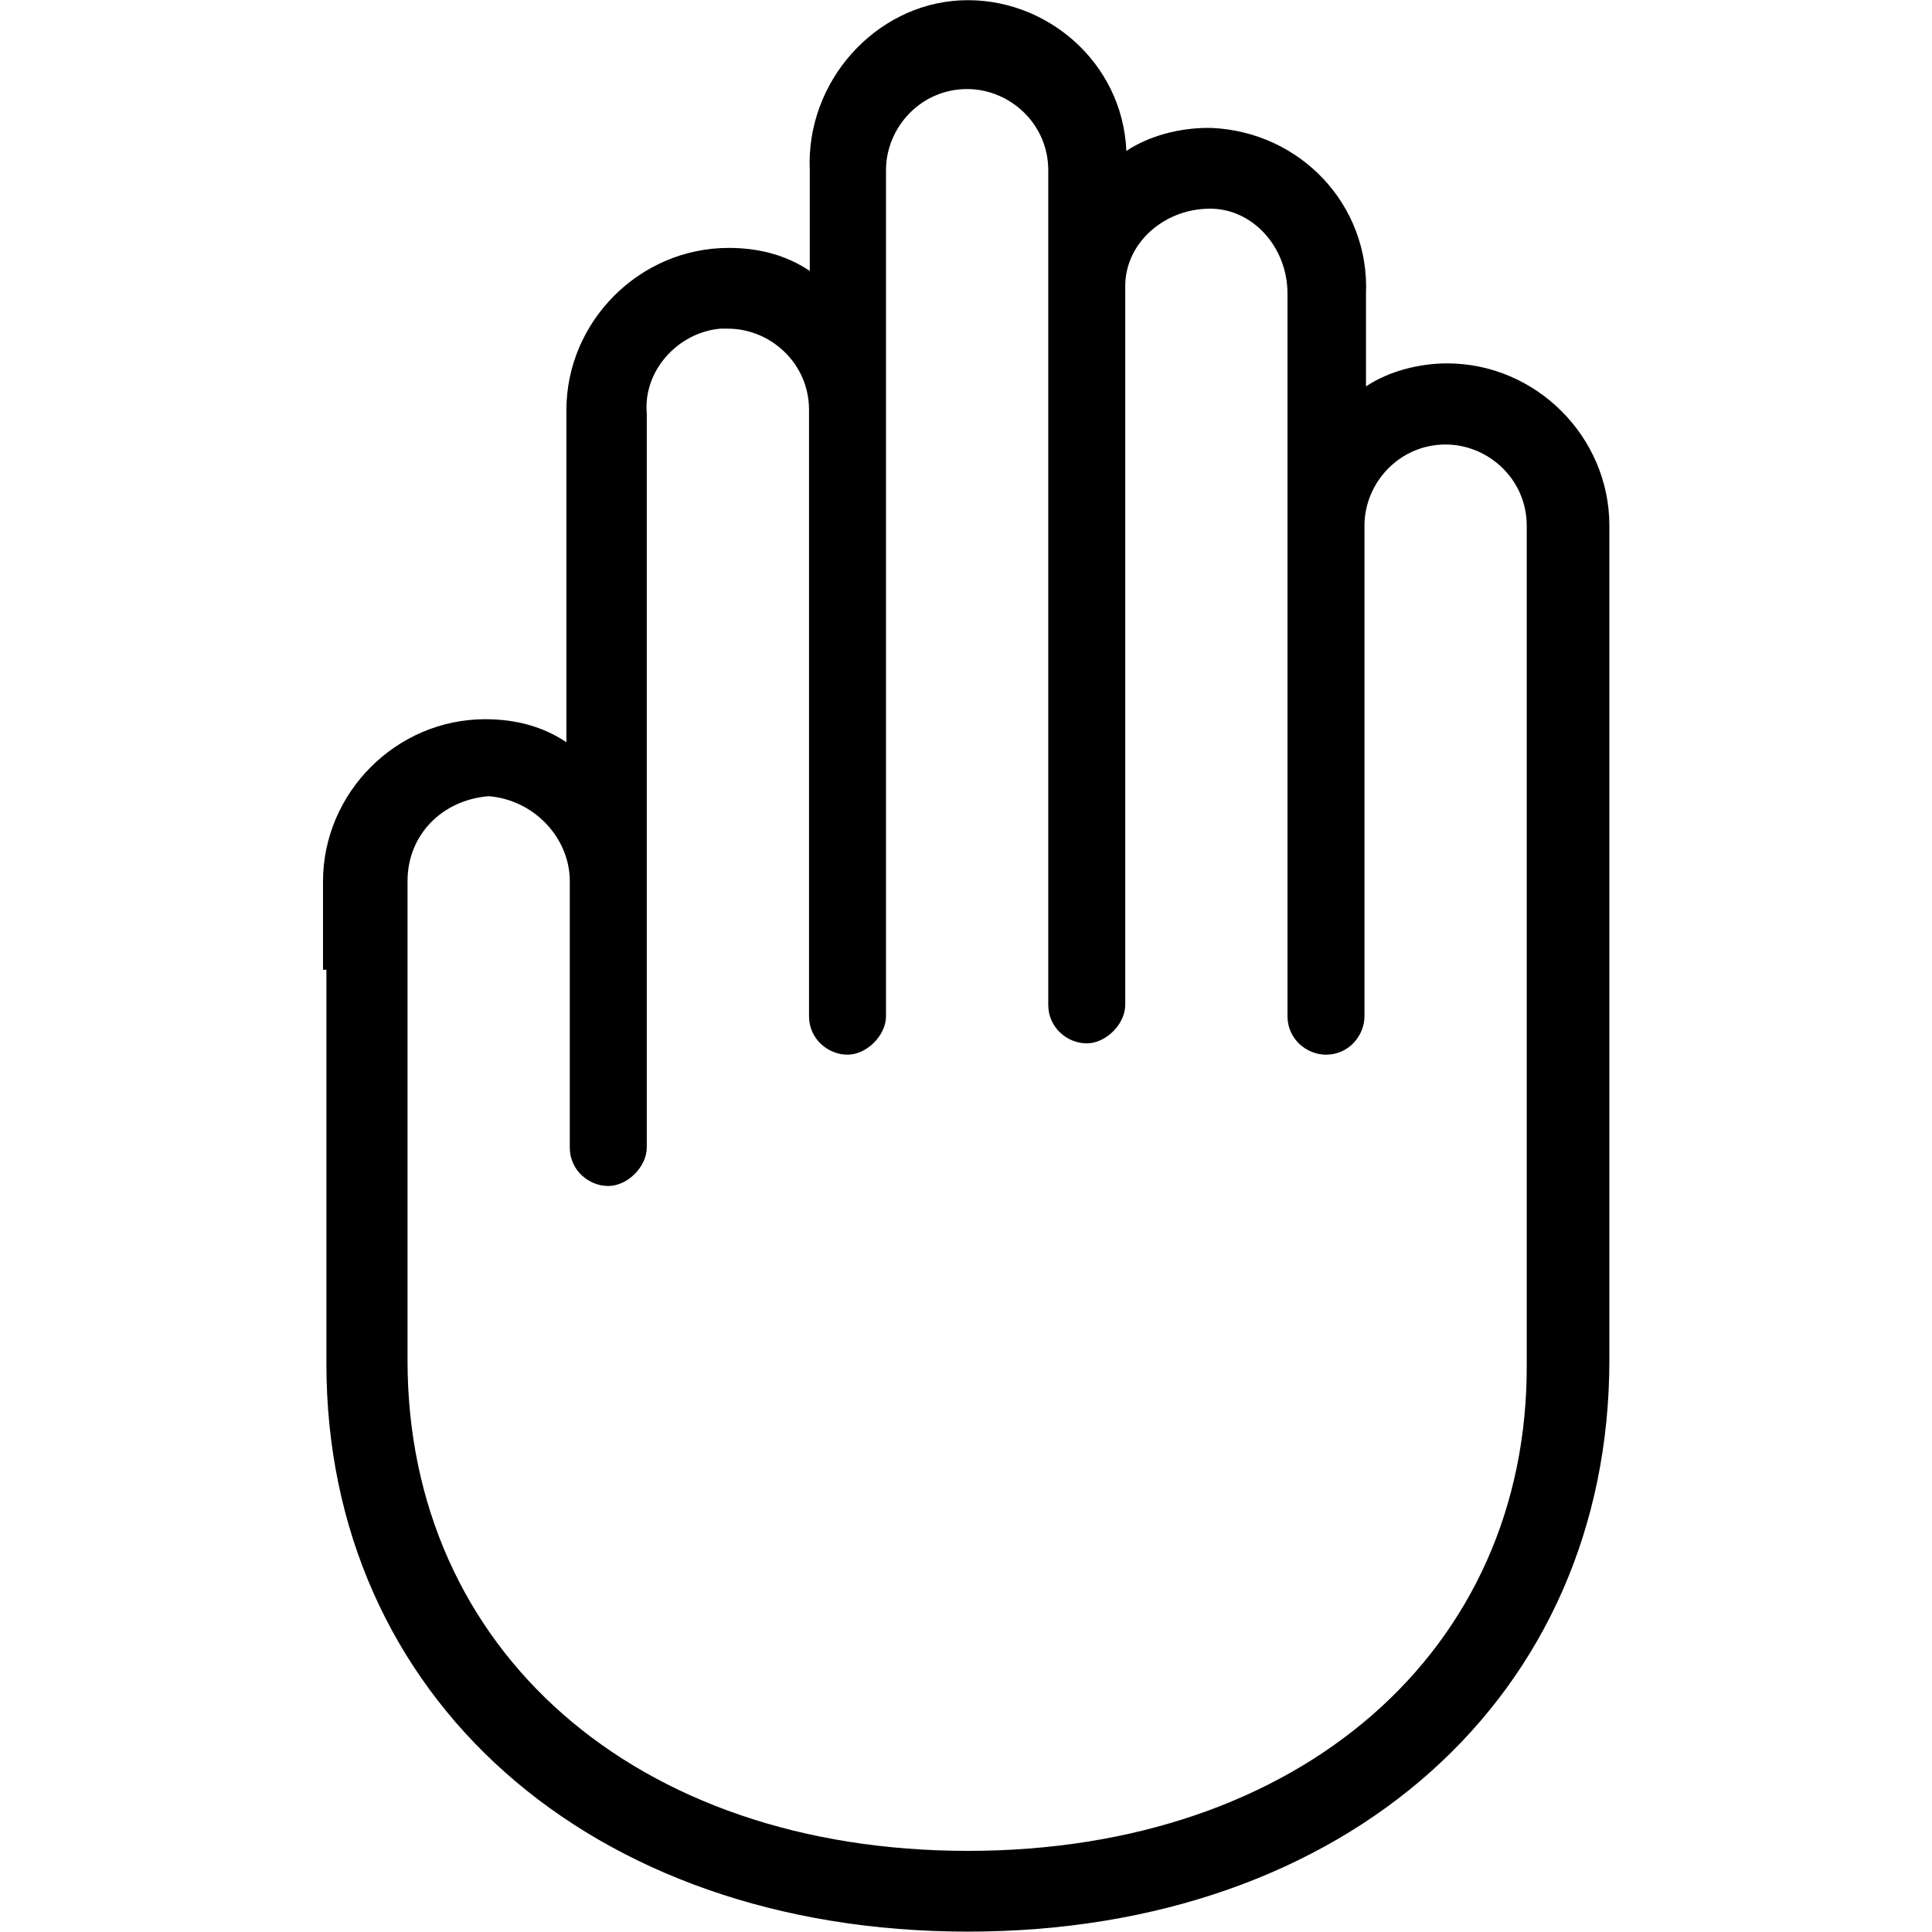
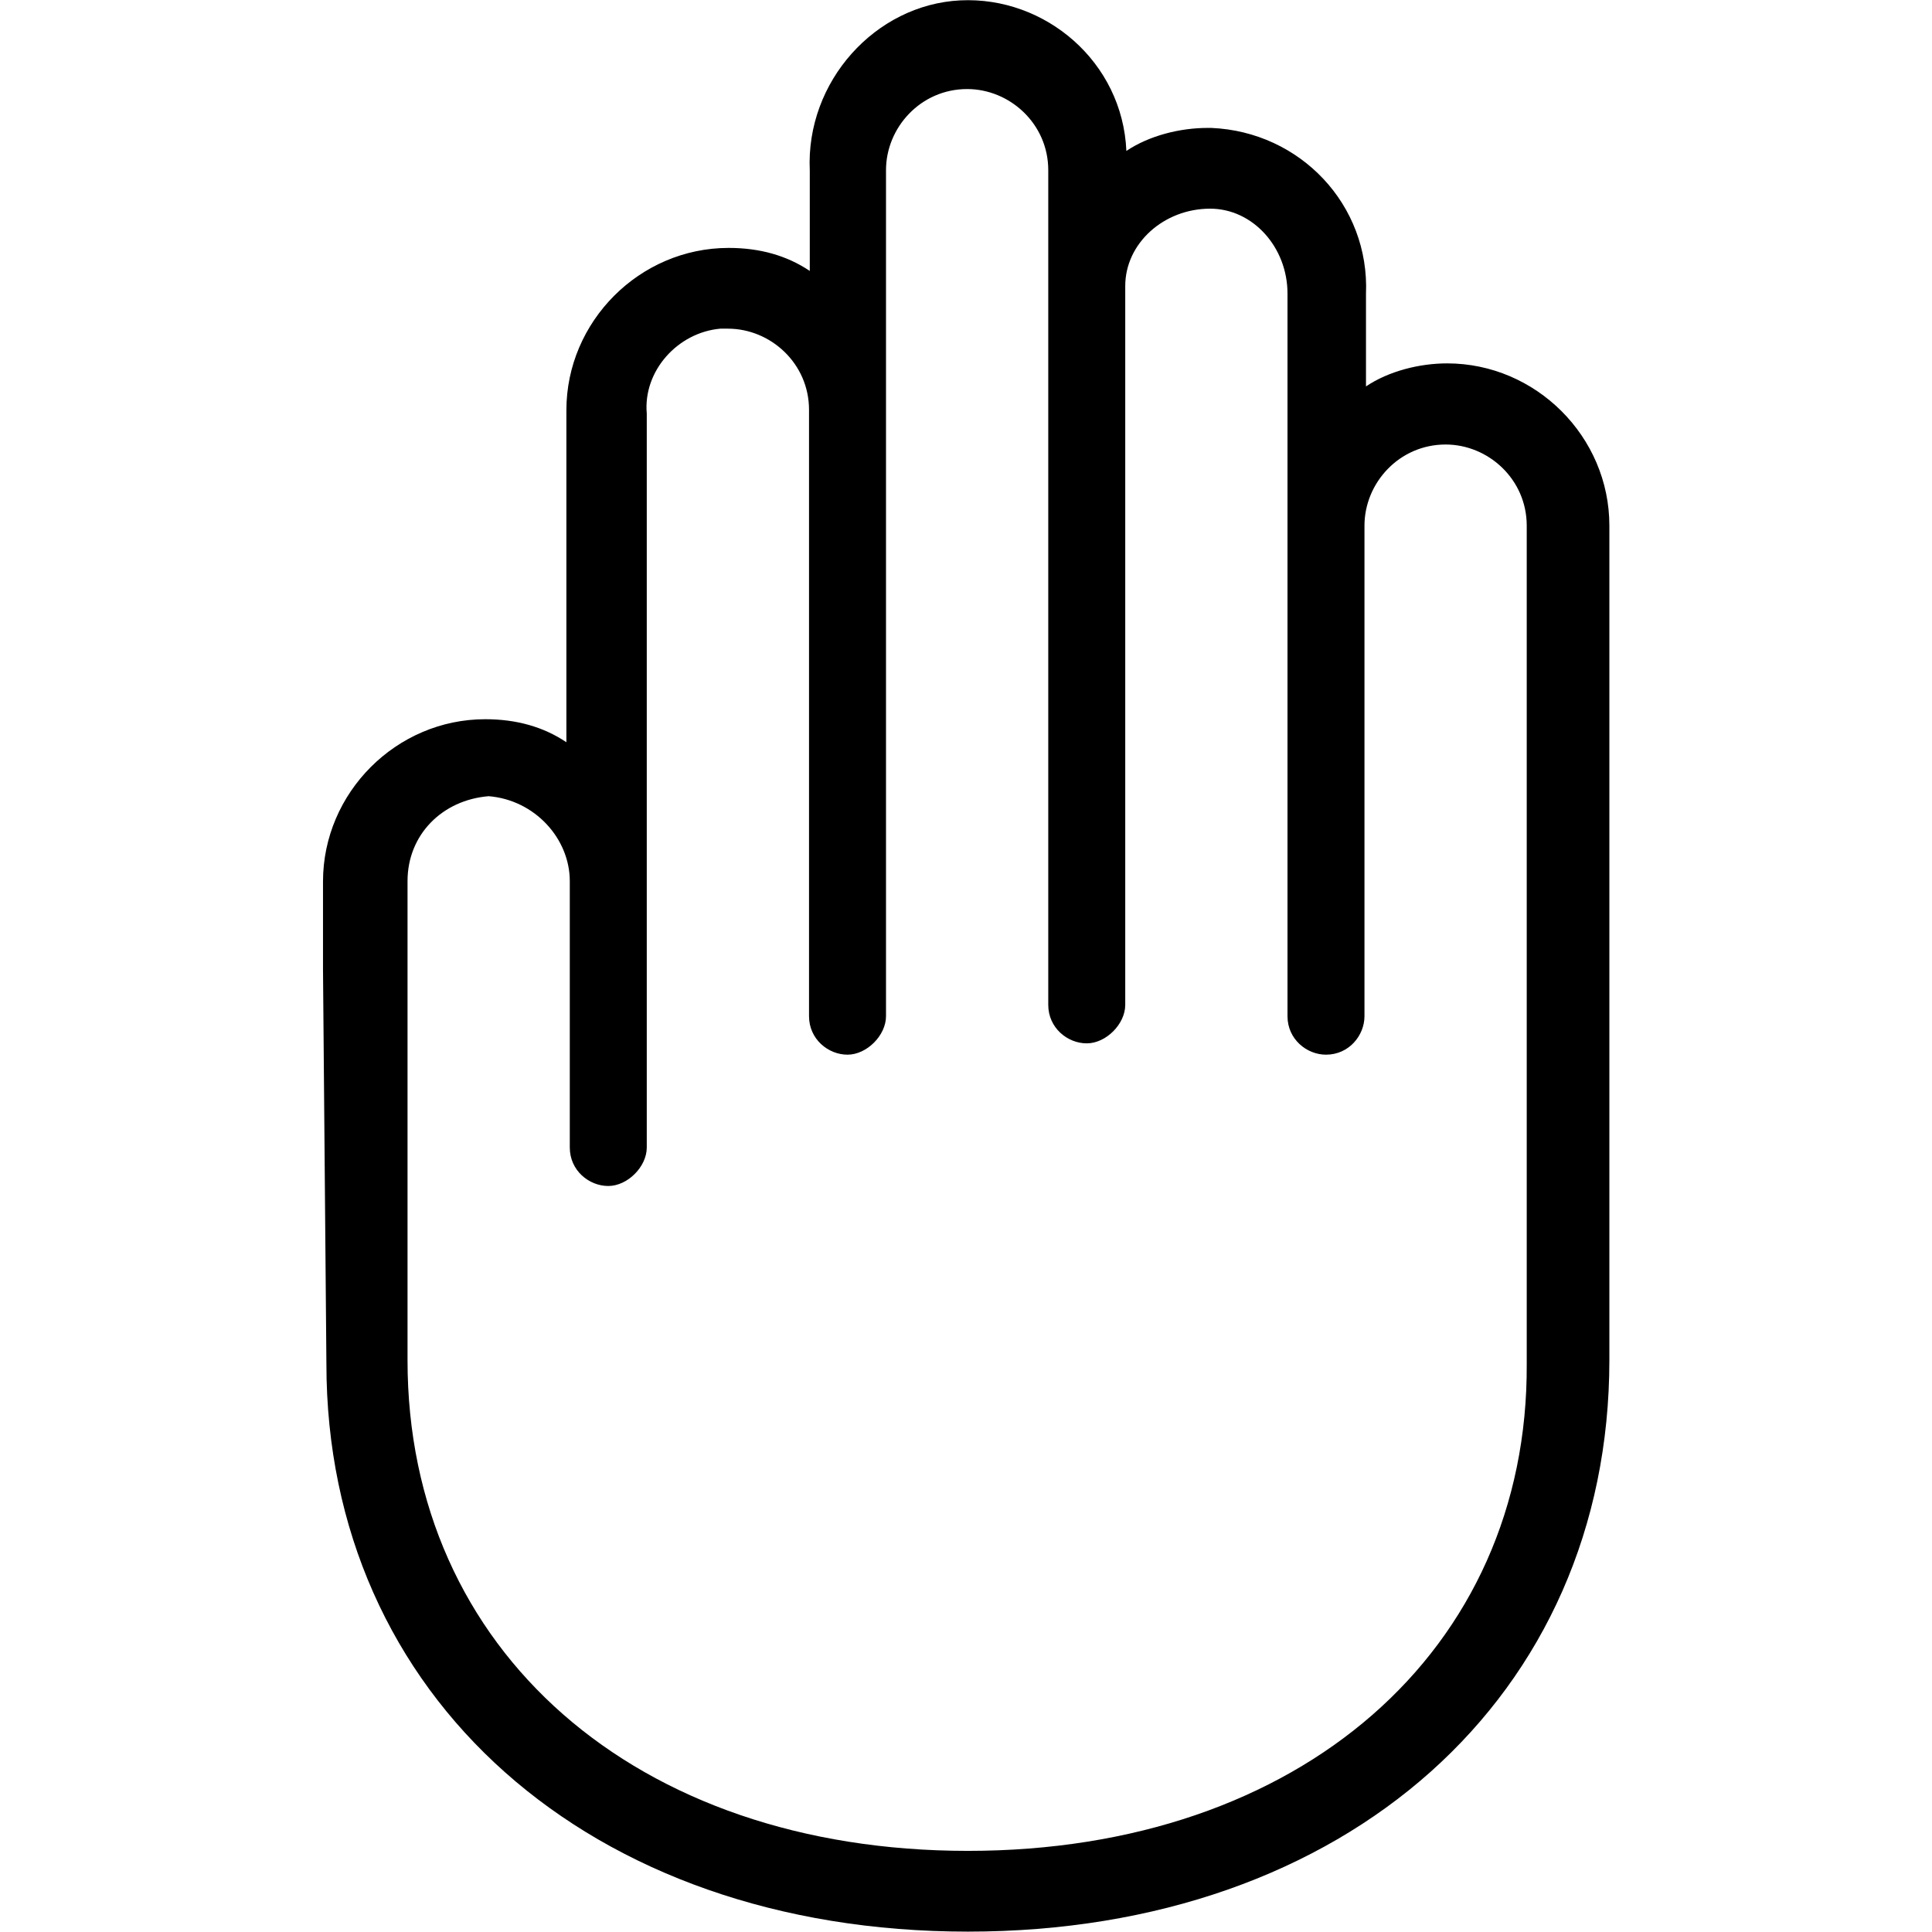
<svg xmlns="http://www.w3.org/2000/svg" version="1.1" id="Layer_1" x="0px" y="0px" viewBox="0 0 512 512" style="enable-background:new 0 0 512 512;" xml:space="preserve">
-   <path id="g10" d="M256.5,490.5c-88.1,0-148.5-53.2-148.5-130v-127c0-12.3,9.2-21.5,21.5-22.5c12.3,1,21.5,11.3,21.5,22.5v61.4v2v7.2  c0,6.1,5.1,10.2,10.2,10.2c5.1,0,10.2-5.1,10.2-10.2V109.6c-1-11.3,8.2-21.5,19.5-22.5c1,0,1,0,2,0c11.3,0,21.5,9.2,21.5,21.5  c0,1,0,1,0,2v158.7c0,6.1,5.1,10.2,10.2,10.2s10.2-5.1,10.2-10.2V45.1c0-11.3,9.2-21.5,21.5-21.5c11.3,0,21.5,9.2,21.5,21.5v221.2  c0,6.1,5.1,10.2,10.2,10.2s10.2-5.1,10.2-10.2V75.8c0-11.3,10.2-20.5,22.5-20.5c11.3,0,20.5,10.2,20.5,22.5v191.5  c0,6.1,5.1,10.2,10.2,10.2c6.1,0,10.2-5.1,10.2-10.2v-130c0-11.3,9.2-21.5,21.5-21.5c11.3,0,21.5,9.2,21.5,21.5v222.2  C405,437.3,344.6,490.5,256.5,490.5 M86.5,257v104.4c0,88.1,69.6,150.5,170,150.5s170-62.5,170-151.5V139.3c0-23.6-19.5-43-43-43  c-7.2,0-15.4,2-21.5,6.1V77.9c1-23.6-17.4-43-41-44h-1c-7.2,0-15.4,2-21.5,6.1c-1-23.6-21.5-41-44-39.9s-41,21.5-39.9,45.1v26.6  c-6.1-4.1-13.3-6.1-21.5-6.1c-23.6,0-43,19.5-43,43v1v87c-6.1-4.1-13.3-6.1-21.5-6.1c-23.6,0-43,19.5-43,43v1V256v1H86.5z" />
+   <path id="g10" d="M256.5,490.5c-88.1,0-148.5-53.2-148.5-130v-127c0-12.3,9.2-21.5,21.5-22.5c12.3,1,21.5,11.3,21.5,22.5v61.4v2v7.2  c0,6.1,5.1,10.2,10.2,10.2c5.1,0,10.2-5.1,10.2-10.2V109.6c-1-11.3,8.2-21.5,19.5-22.5c1,0,1,0,2,0c11.3,0,21.5,9.2,21.5,21.5  c0,1,0,1,0,2v158.7c0,6.1,5.1,10.2,10.2,10.2s10.2-5.1,10.2-10.2V45.1c0-11.3,9.2-21.5,21.5-21.5c11.3,0,21.5,9.2,21.5,21.5v221.2  c0,6.1,5.1,10.2,10.2,10.2s10.2-5.1,10.2-10.2V75.8c0-11.3,10.2-20.5,22.5-20.5c11.3,0,20.5,10.2,20.5,22.5v191.5  c0,6.1,5.1,10.2,10.2,10.2c6.1,0,10.2-5.1,10.2-10.2v-130c0-11.3,9.2-21.5,21.5-21.5c11.3,0,21.5,9.2,21.5,21.5v222.2  C405,437.3,344.6,490.5,256.5,490.5 M86.5,361.4c0,88.1,69.6,150.5,170,150.5s170-62.5,170-151.5V139.3c0-23.6-19.5-43-43-43  c-7.2,0-15.4,2-21.5,6.1V77.9c1-23.6-17.4-43-41-44h-1c-7.2,0-15.4,2-21.5,6.1c-1-23.6-21.5-41-44-39.9s-41,21.5-39.9,45.1v26.6  c-6.1-4.1-13.3-6.1-21.5-6.1c-23.6,0-43,19.5-43,43v1v87c-6.1-4.1-13.3-6.1-21.5-6.1c-23.6,0-43,19.5-43,43v1V256v1L86.5,361.4z" />
</svg>
